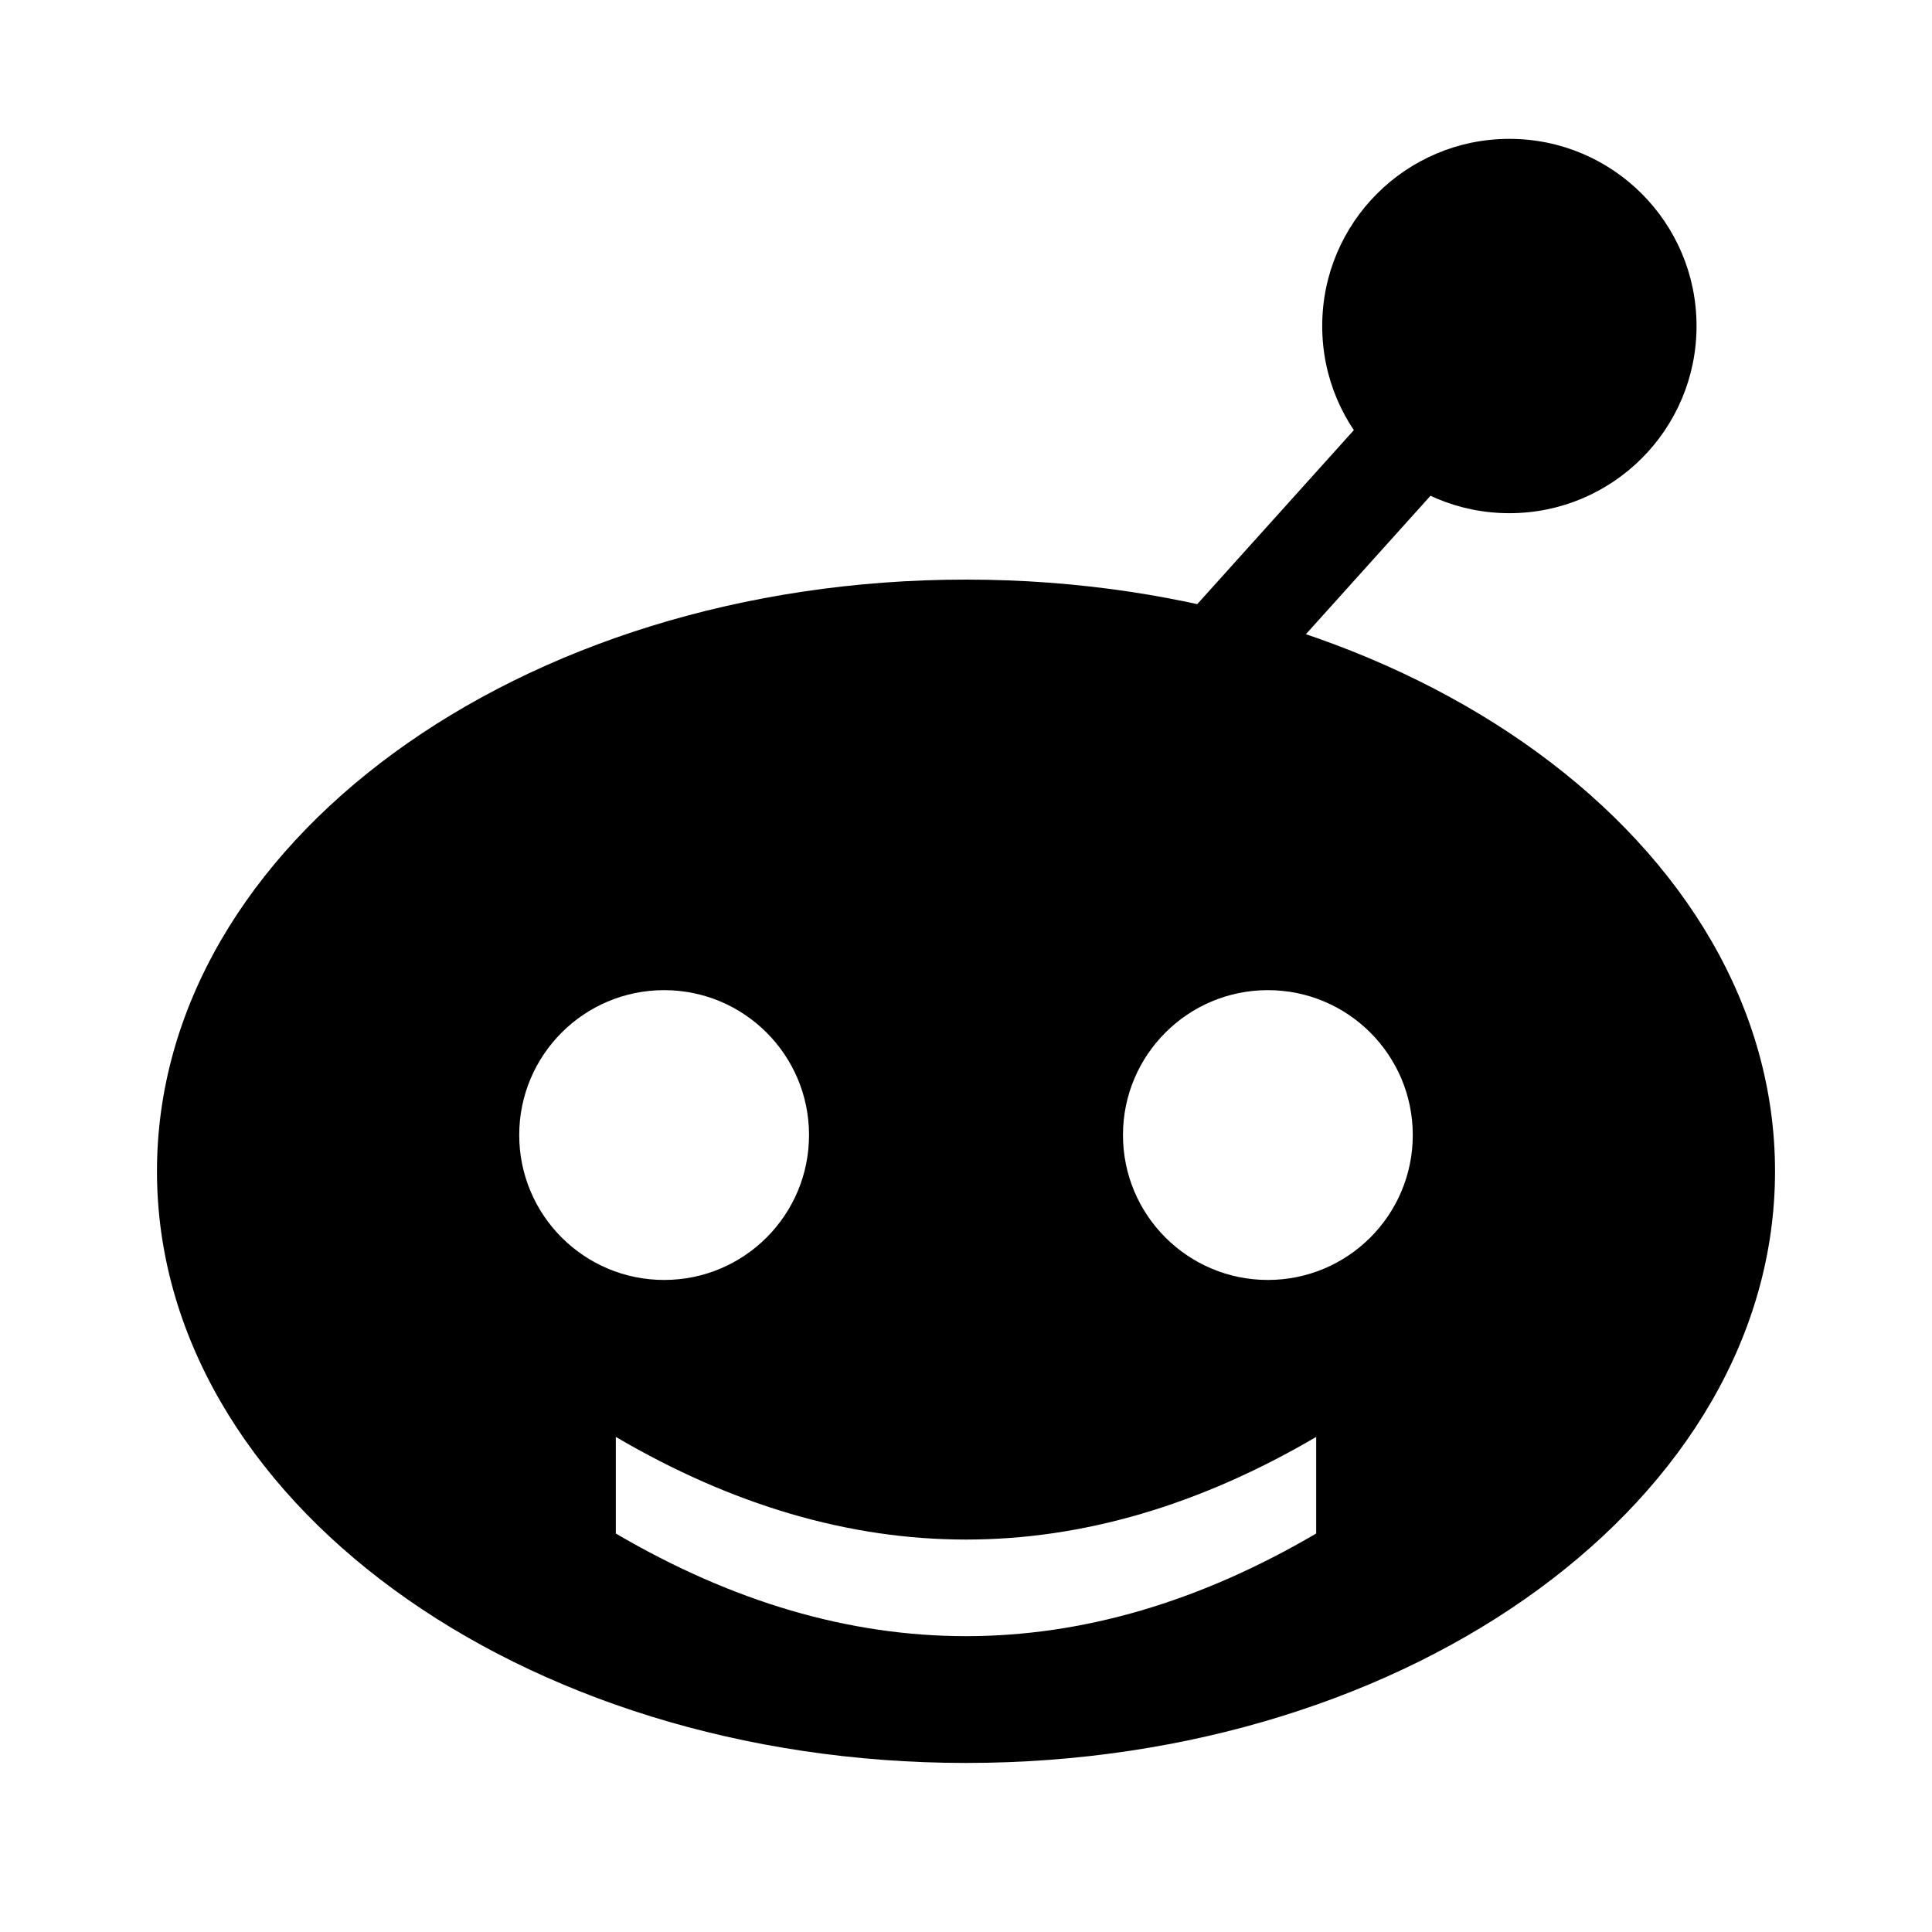
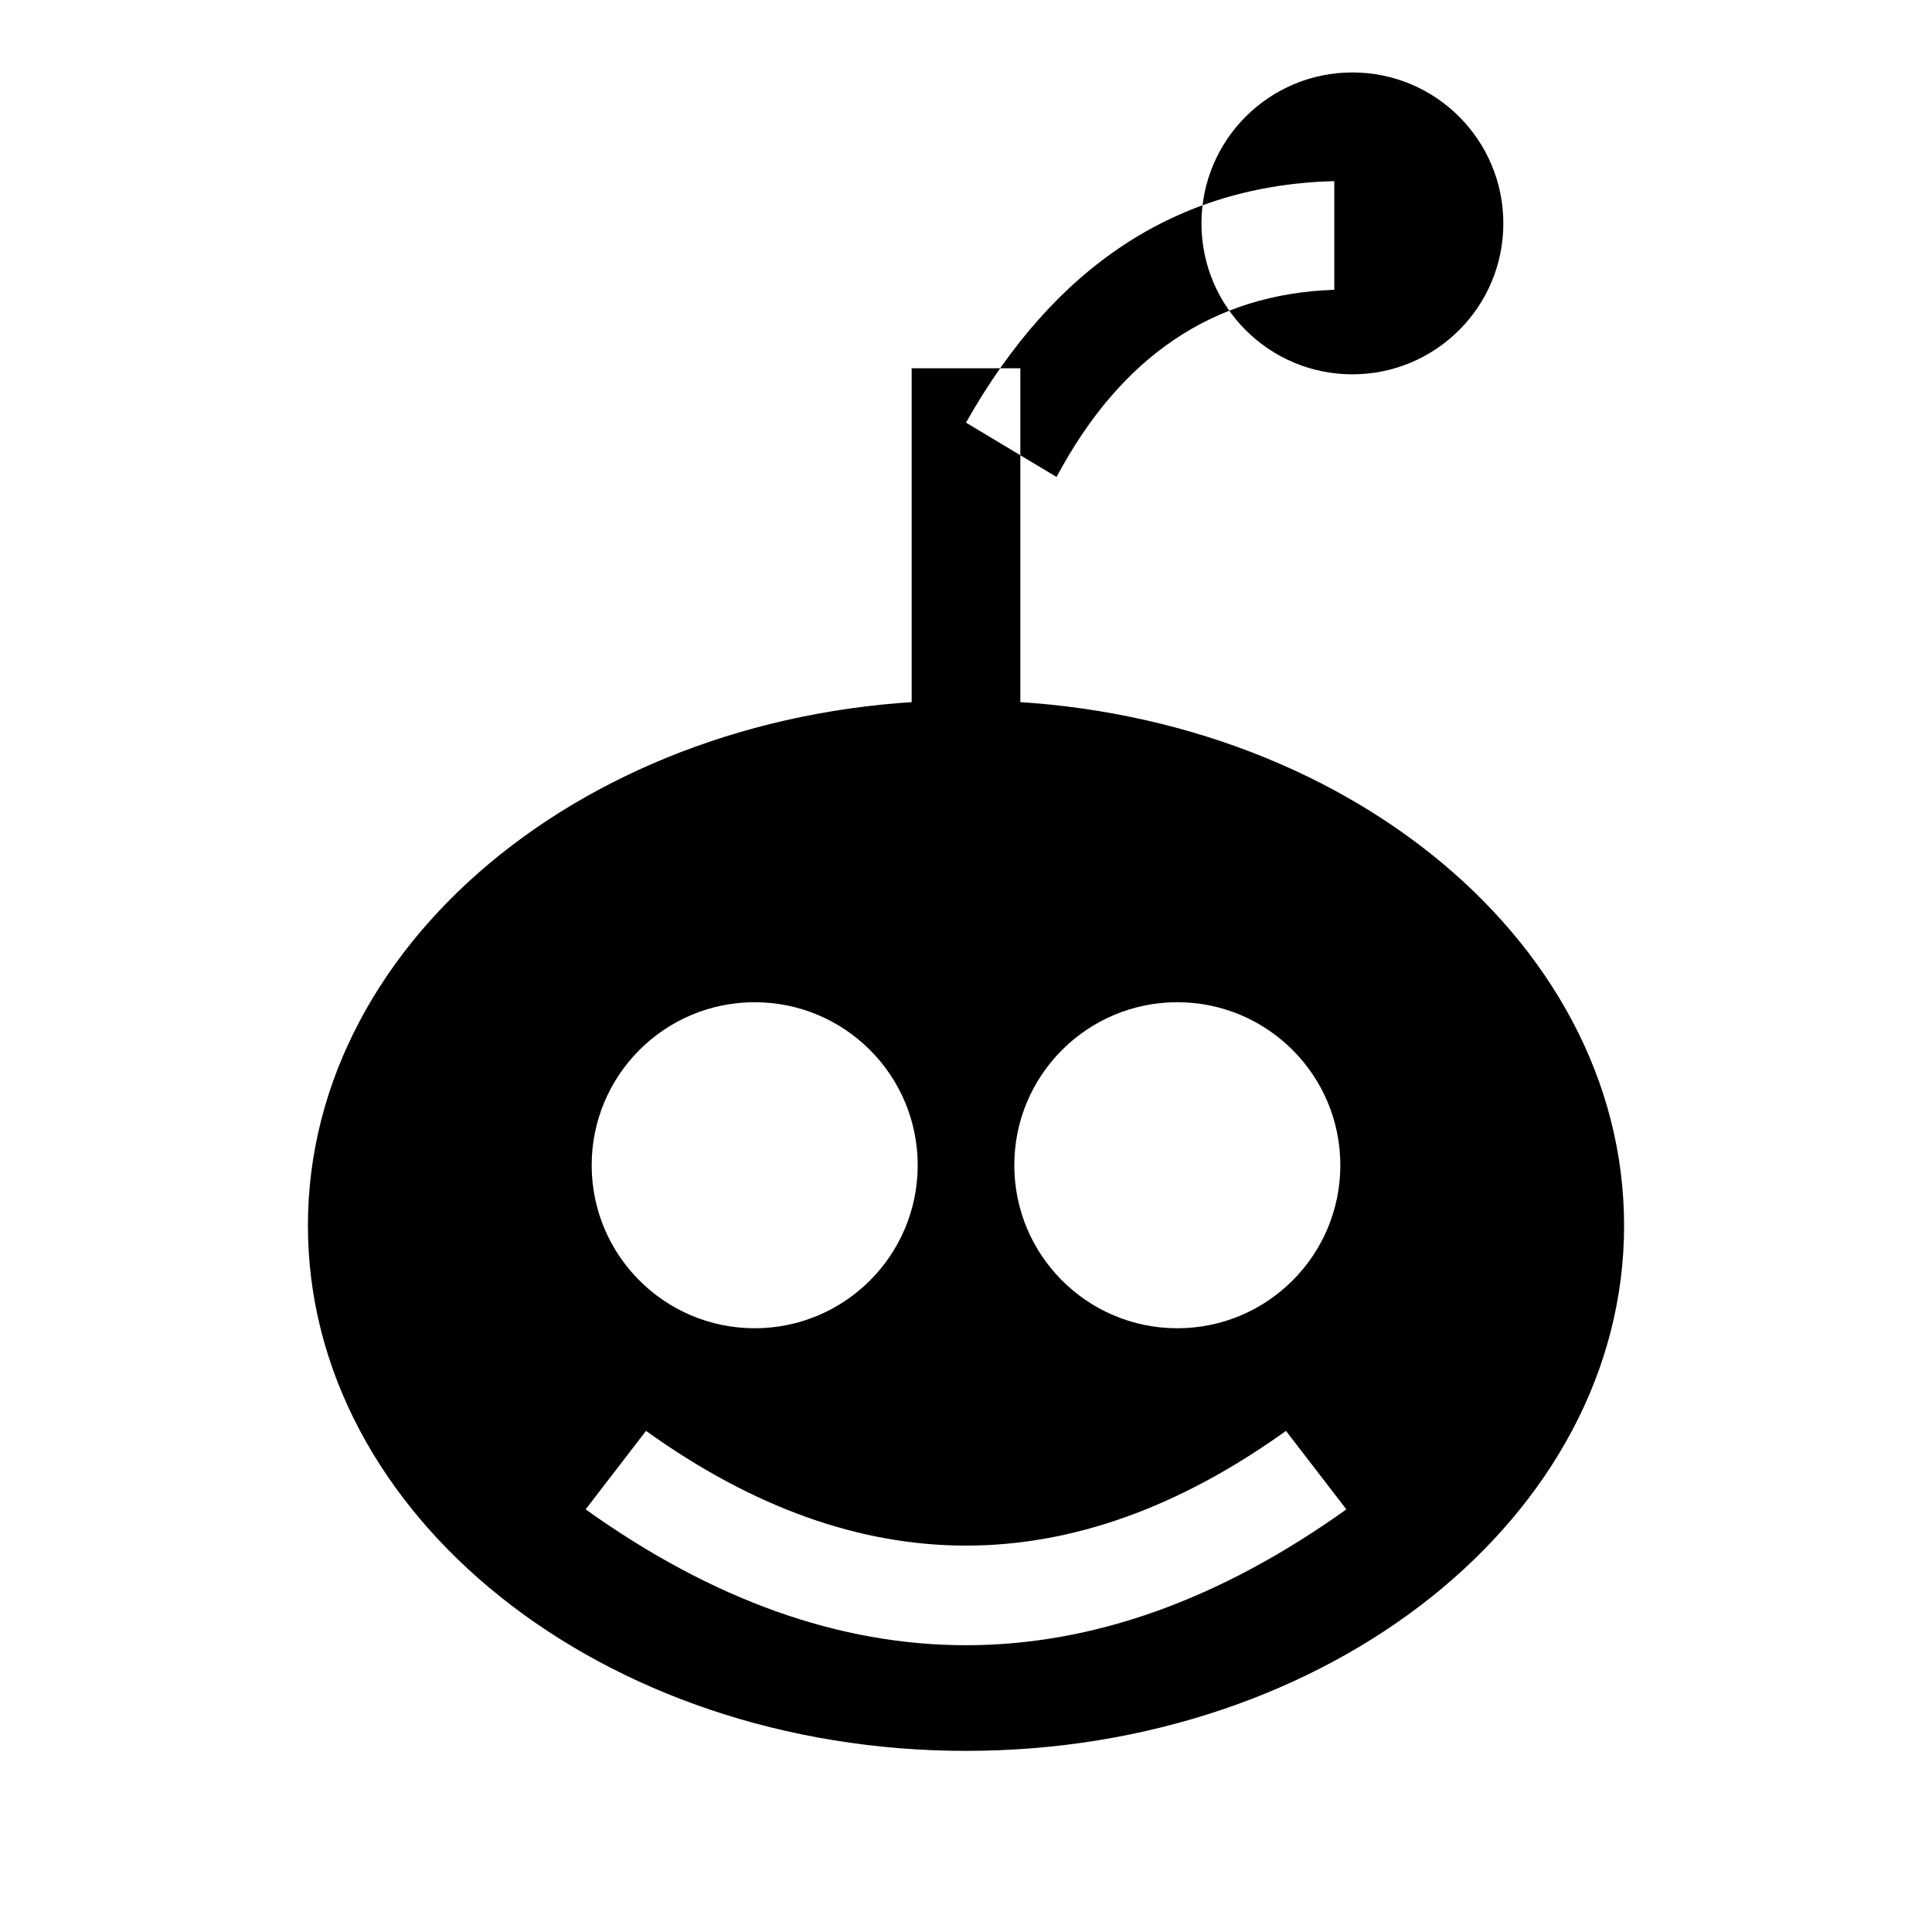
<svg xmlns="http://www.w3.org/2000/svg" viewBox="0 0 16 16" fill="#000">
-   <path d="M1.3,9.7 A6.7,4.9 0 1 0 14.7,9.7 A6.7,4.9 0 1 0 1.3,9.7 Z M10.95,2.7 A1.55,1.55 0 1 0 14.05,2.7 A1.55,1.55 0 1 0 10.95,2.7 Z M9.09,5.92 L9.71,6.48 L12.41,3.48 L11.79,2.92 Z M4.3,9.4 A1.2,1.2 0 1 1 6.7,9.4 A1.2,1.2 0 1 1 4.3,9.4 Z M9.3,9.4 A1.2,1.2 0 1 1 11.7,9.4 A1.2,1.2 0 1 1 9.3,9.4 Z M5.1,11.9 Q8,13.6 10.9,11.9 L10.9,12.7 Q8,14.4 5.1,12.7 Z" />
+   <path d="M2.55,10.15 A5.45,4.35 0 1 0 13.45,10.15 A5.45,4.35 0 1 0 2.55,10.15 Z M7.55,5.95 L8.45,5.95 L8.45,3.05 L7.55,3.05 Z M8.0,3.5 Q9.1,1.55 11.05,1.5 L11.05,2.4 Q9.55,2.45 8.75,3.95 Z M9.95,1.85 A1.25,1.25 0 1 0 12.45,1.85 A1.25,1.25 0 1 0 9.95,1.85 Z M4.9,9.65 A1.35,1.35 0 1 1 7.6,9.65 A1.35,1.35 0 1 1 4.9,9.65 Z M8.4,9.65 A1.35,1.35 0 1 1 11.1,9.65 A1.35,1.35 0 1 1 8.4,9.65 Z M5.35,11.85 Q8.0,13.75 10.65,11.85 L11.15,12.5 Q8.0,14.75 4.85,12.5 Z" />
</svg>
